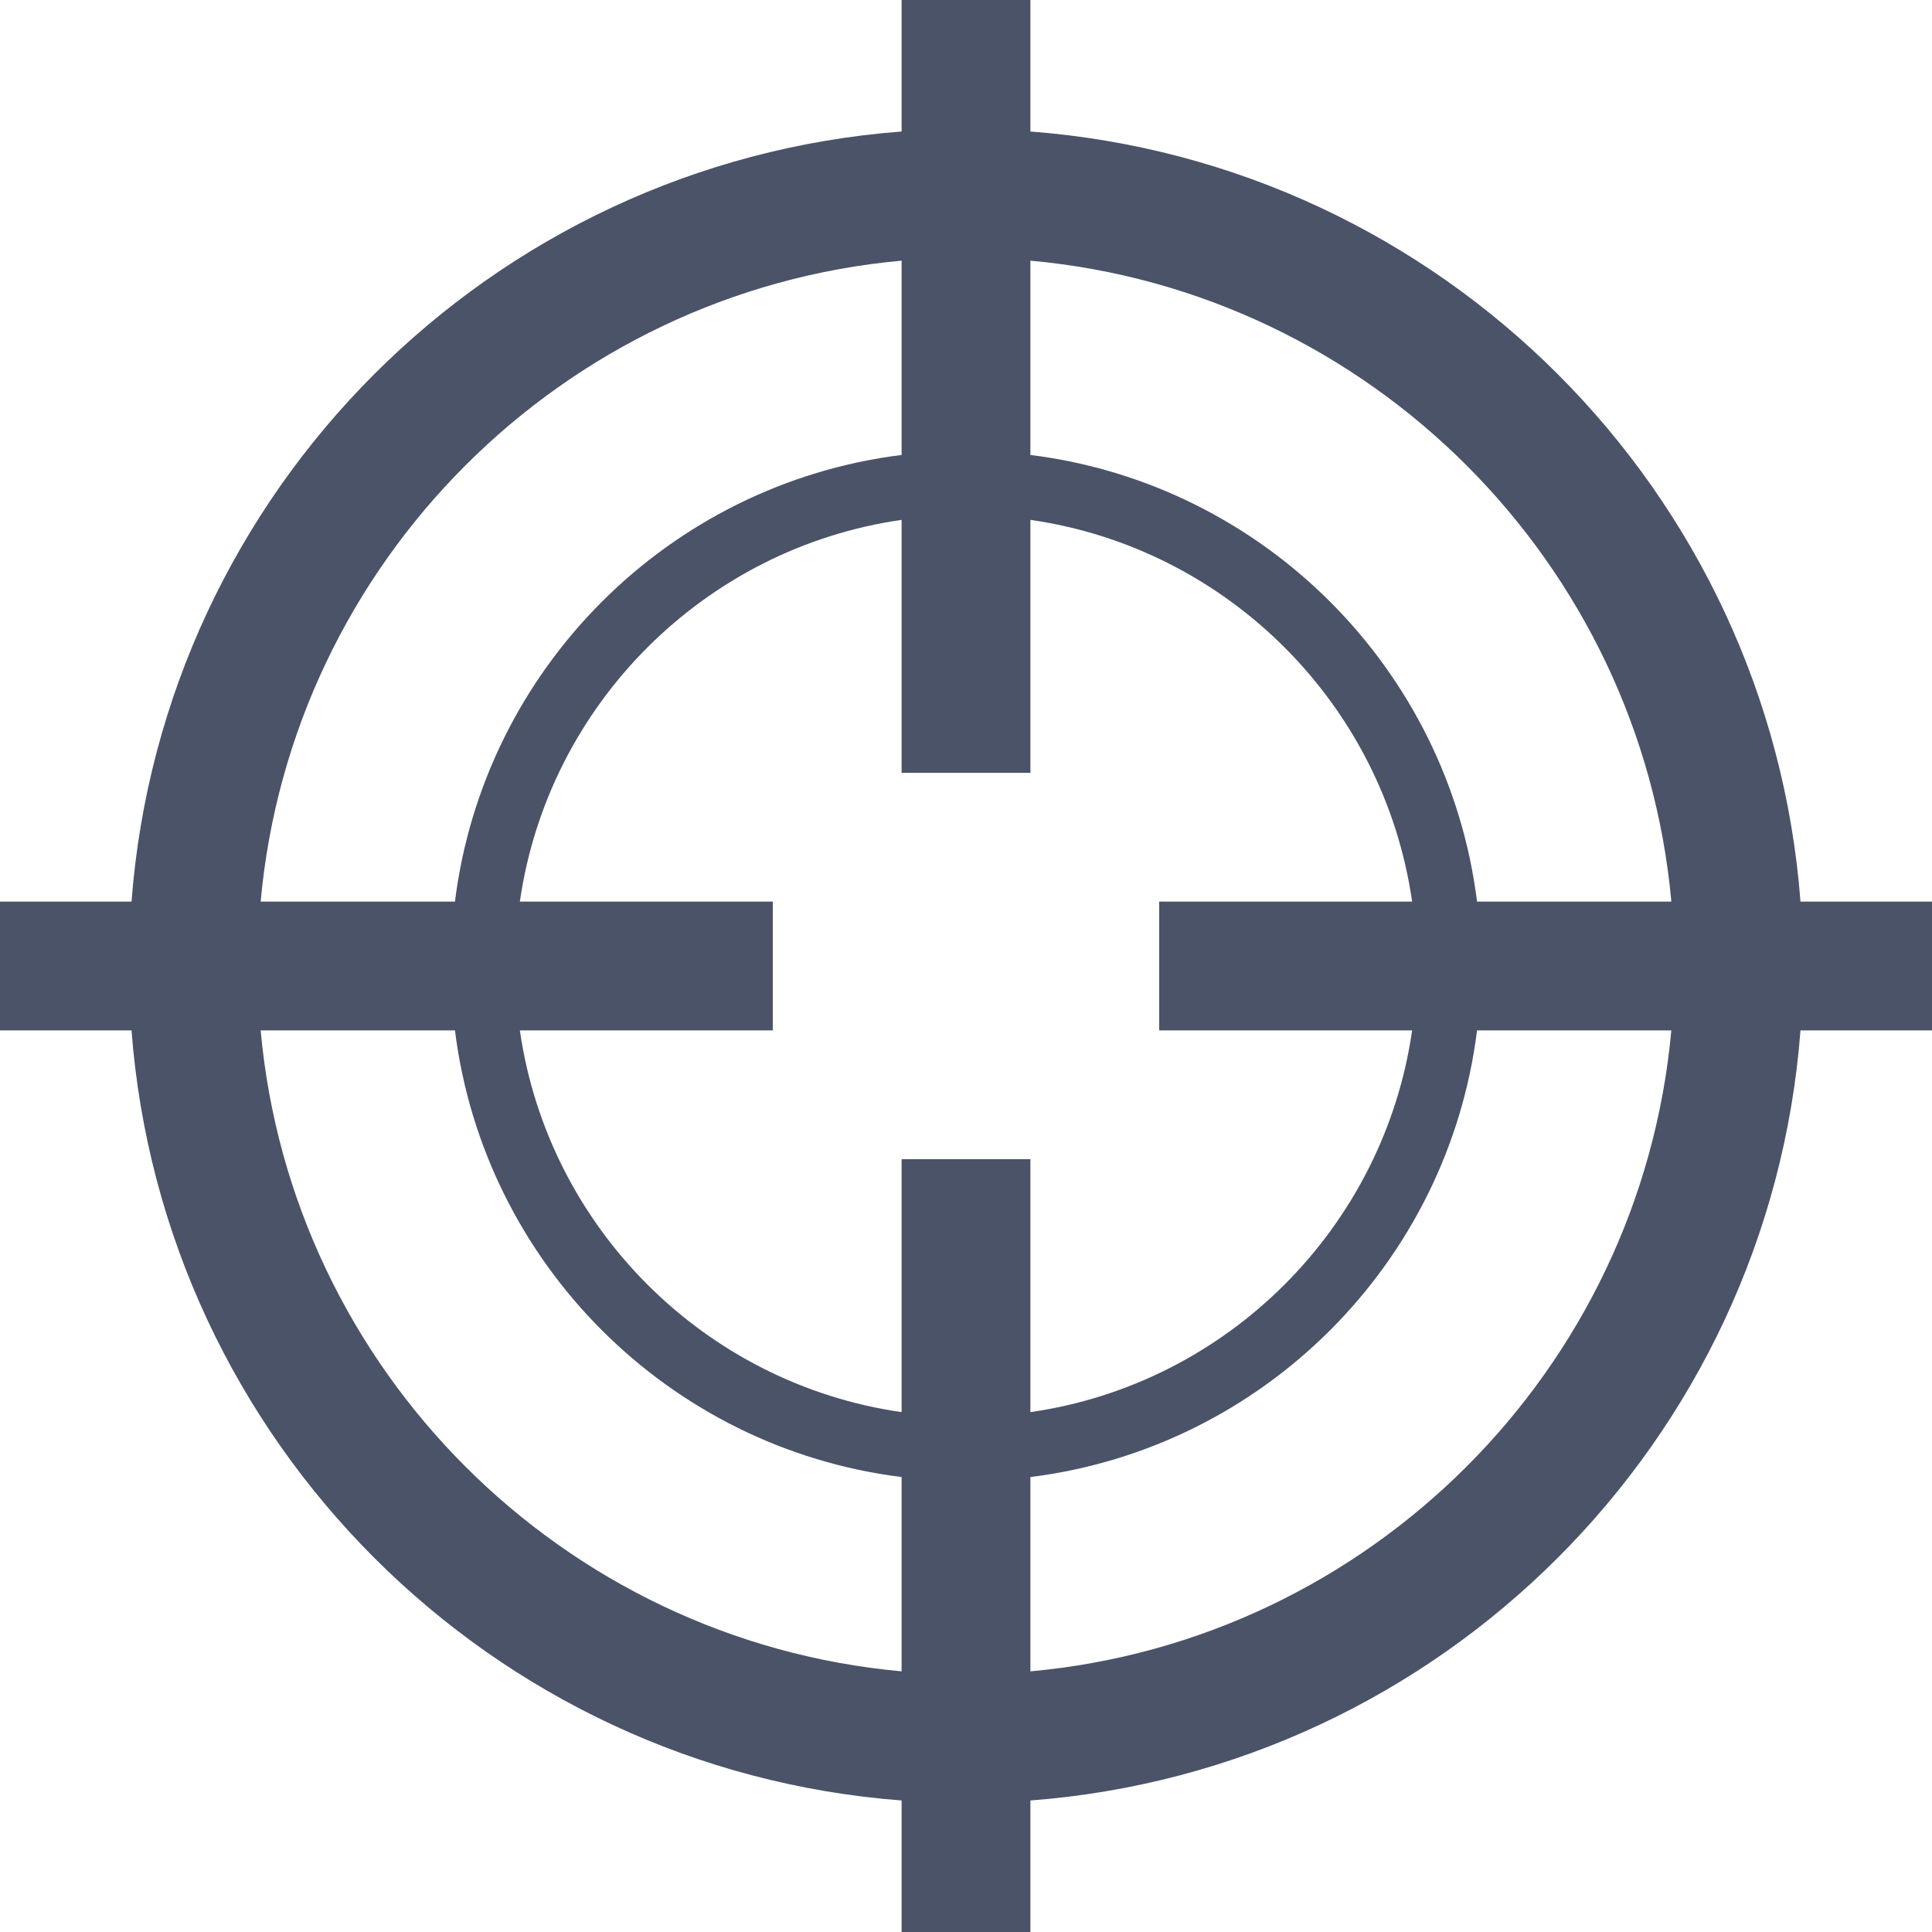
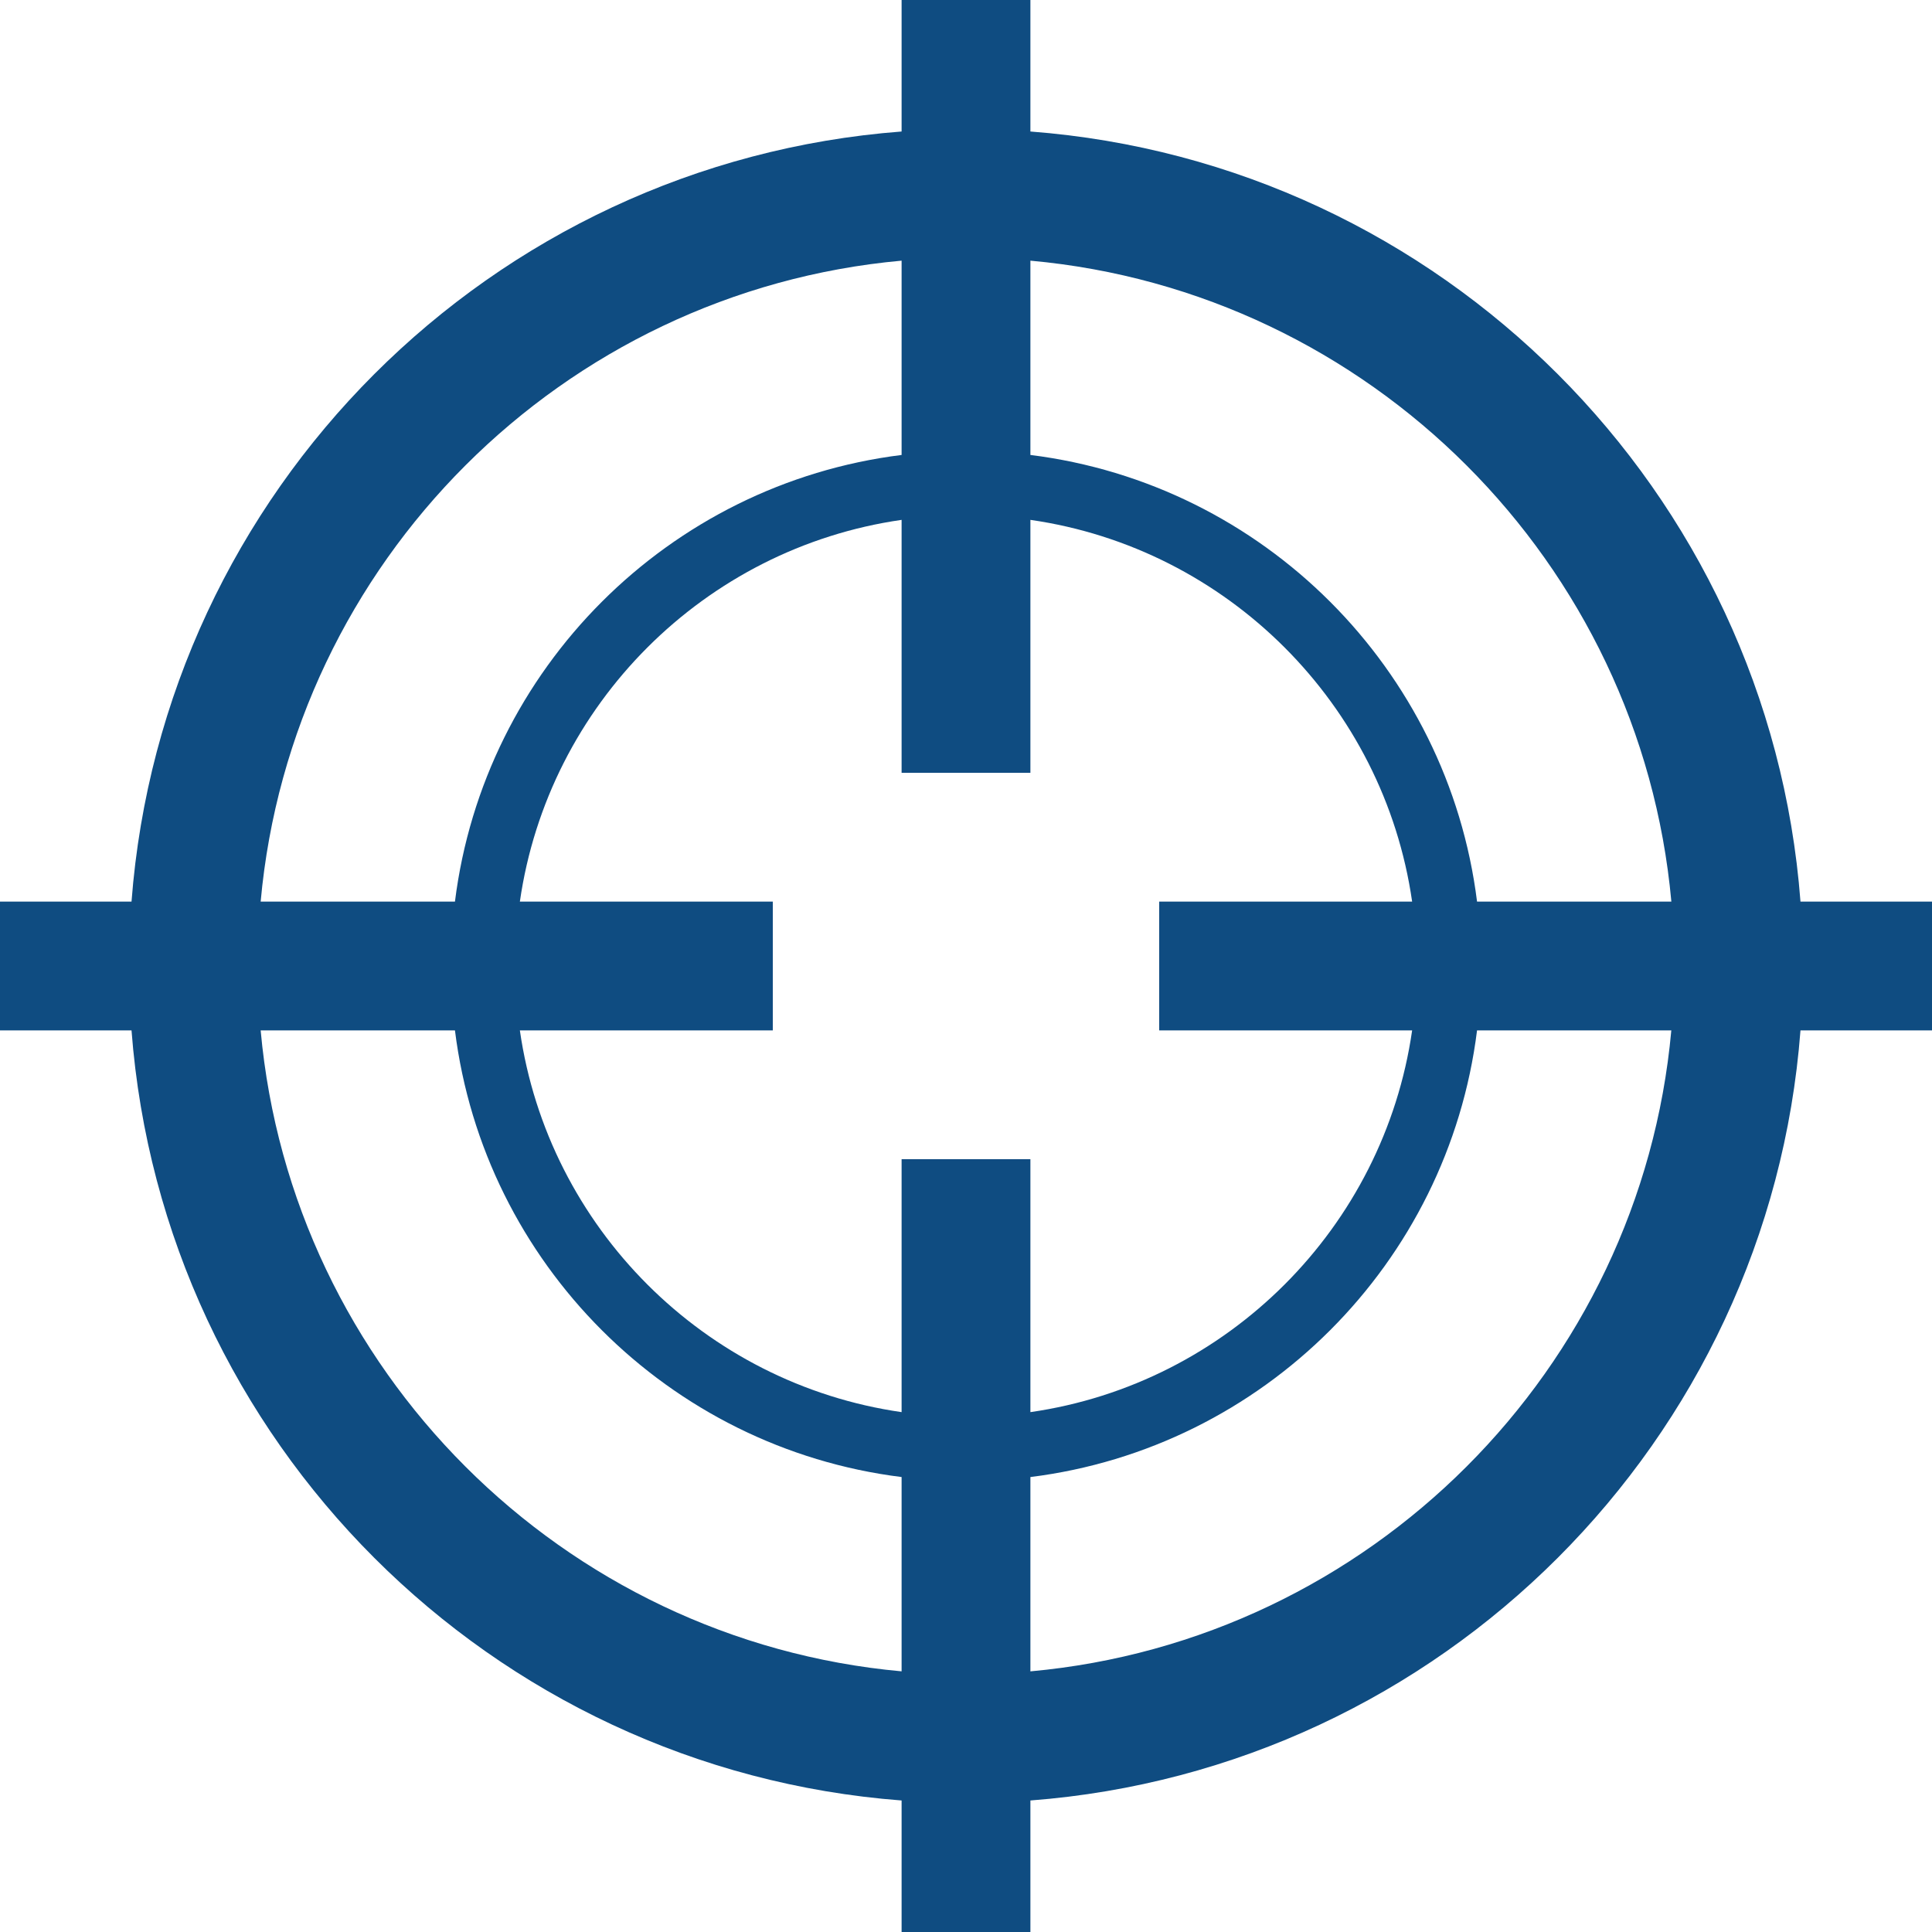
<svg xmlns="http://www.w3.org/2000/svg" version="1.1" id="Layer_1" x="0px" y="0px" width="120px" height="120px" viewBox="0 0 120 120" enable-background="new 0 0 120 120" xml:space="preserve">
-   <path fill="#4B5369" d="M120,56h-8.169C109.887,30.477,89.523,10.113,64,8.168V0h-8v8.168C30.476,10.113,10.113,30.477,8.169,56H0v8  h8.169C10.113,89.521,30.476,109.887,56,111.831V120h8v-8.169c25.523-1.944,45.887-22.31,47.831-47.831H120V56z M103.811,56H91.742  C89.936,41.531,78.471,30.064,64,28.258V16.19C85.075,18.099,101.9,34.925,103.811,56 M87.71,64C85.95,76.244,76.244,85.95,64,87.71  V72h-8v15.71C43.756,85.95,34.05,76.244,32.29,64H48v-8H32.29C34.05,43.756,43.756,34.05,56,32.29V48h8V32.29  C76.244,34.05,85.95,43.756,87.71,56H72v8H87.71z M56,16.19v12.068C41.529,30.064,30.064,41.531,28.258,56H16.19  C18.099,34.925,34.925,18.099,56,16.19 M16.19,64h12.068C30.064,78.469,41.529,89.936,56,91.742v12.068  C34.925,101.9,18.099,85.075,16.19,64 M64,103.811V91.742C78.471,89.936,89.936,78.469,91.742,64h12.066  C101.9,85.075,85.075,101.9,64,103.811" />
+   <path fill="#0F4C81" d="M120,56h-8.169C109.887,30.477,89.523,10.113,64,8.168V0h-8v8.168C30.476,10.113,10.113,30.477,8.169,56H0v8  h8.169C10.113,89.521,30.476,109.887,56,111.831V120h8v-8.169c25.523-1.944,45.887-22.31,47.831-47.831H120V56z M103.811,56H91.742  C89.936,41.531,78.471,30.064,64,28.258V16.19C85.075,18.099,101.9,34.925,103.811,56 M87.71,64C85.95,76.244,76.244,85.95,64,87.71  V72h-8v15.71C43.756,85.95,34.05,76.244,32.29,64H48v-8H32.29C34.05,43.756,43.756,34.05,56,32.29V48h8V32.29  C76.244,34.05,85.95,43.756,87.71,56H72v8H87.71z M56,16.19v12.068C41.529,30.064,30.064,41.531,28.258,56H16.19  C18.099,34.925,34.925,18.099,56,16.19 M16.19,64h12.068C30.064,78.469,41.529,89.936,56,91.742v12.068  C34.925,101.9,18.099,85.075,16.19,64 M64,103.811V91.742C78.471,89.936,89.936,78.469,91.742,64h12.066  C101.9,85.075,85.075,101.9,64,103.811" />
</svg>
